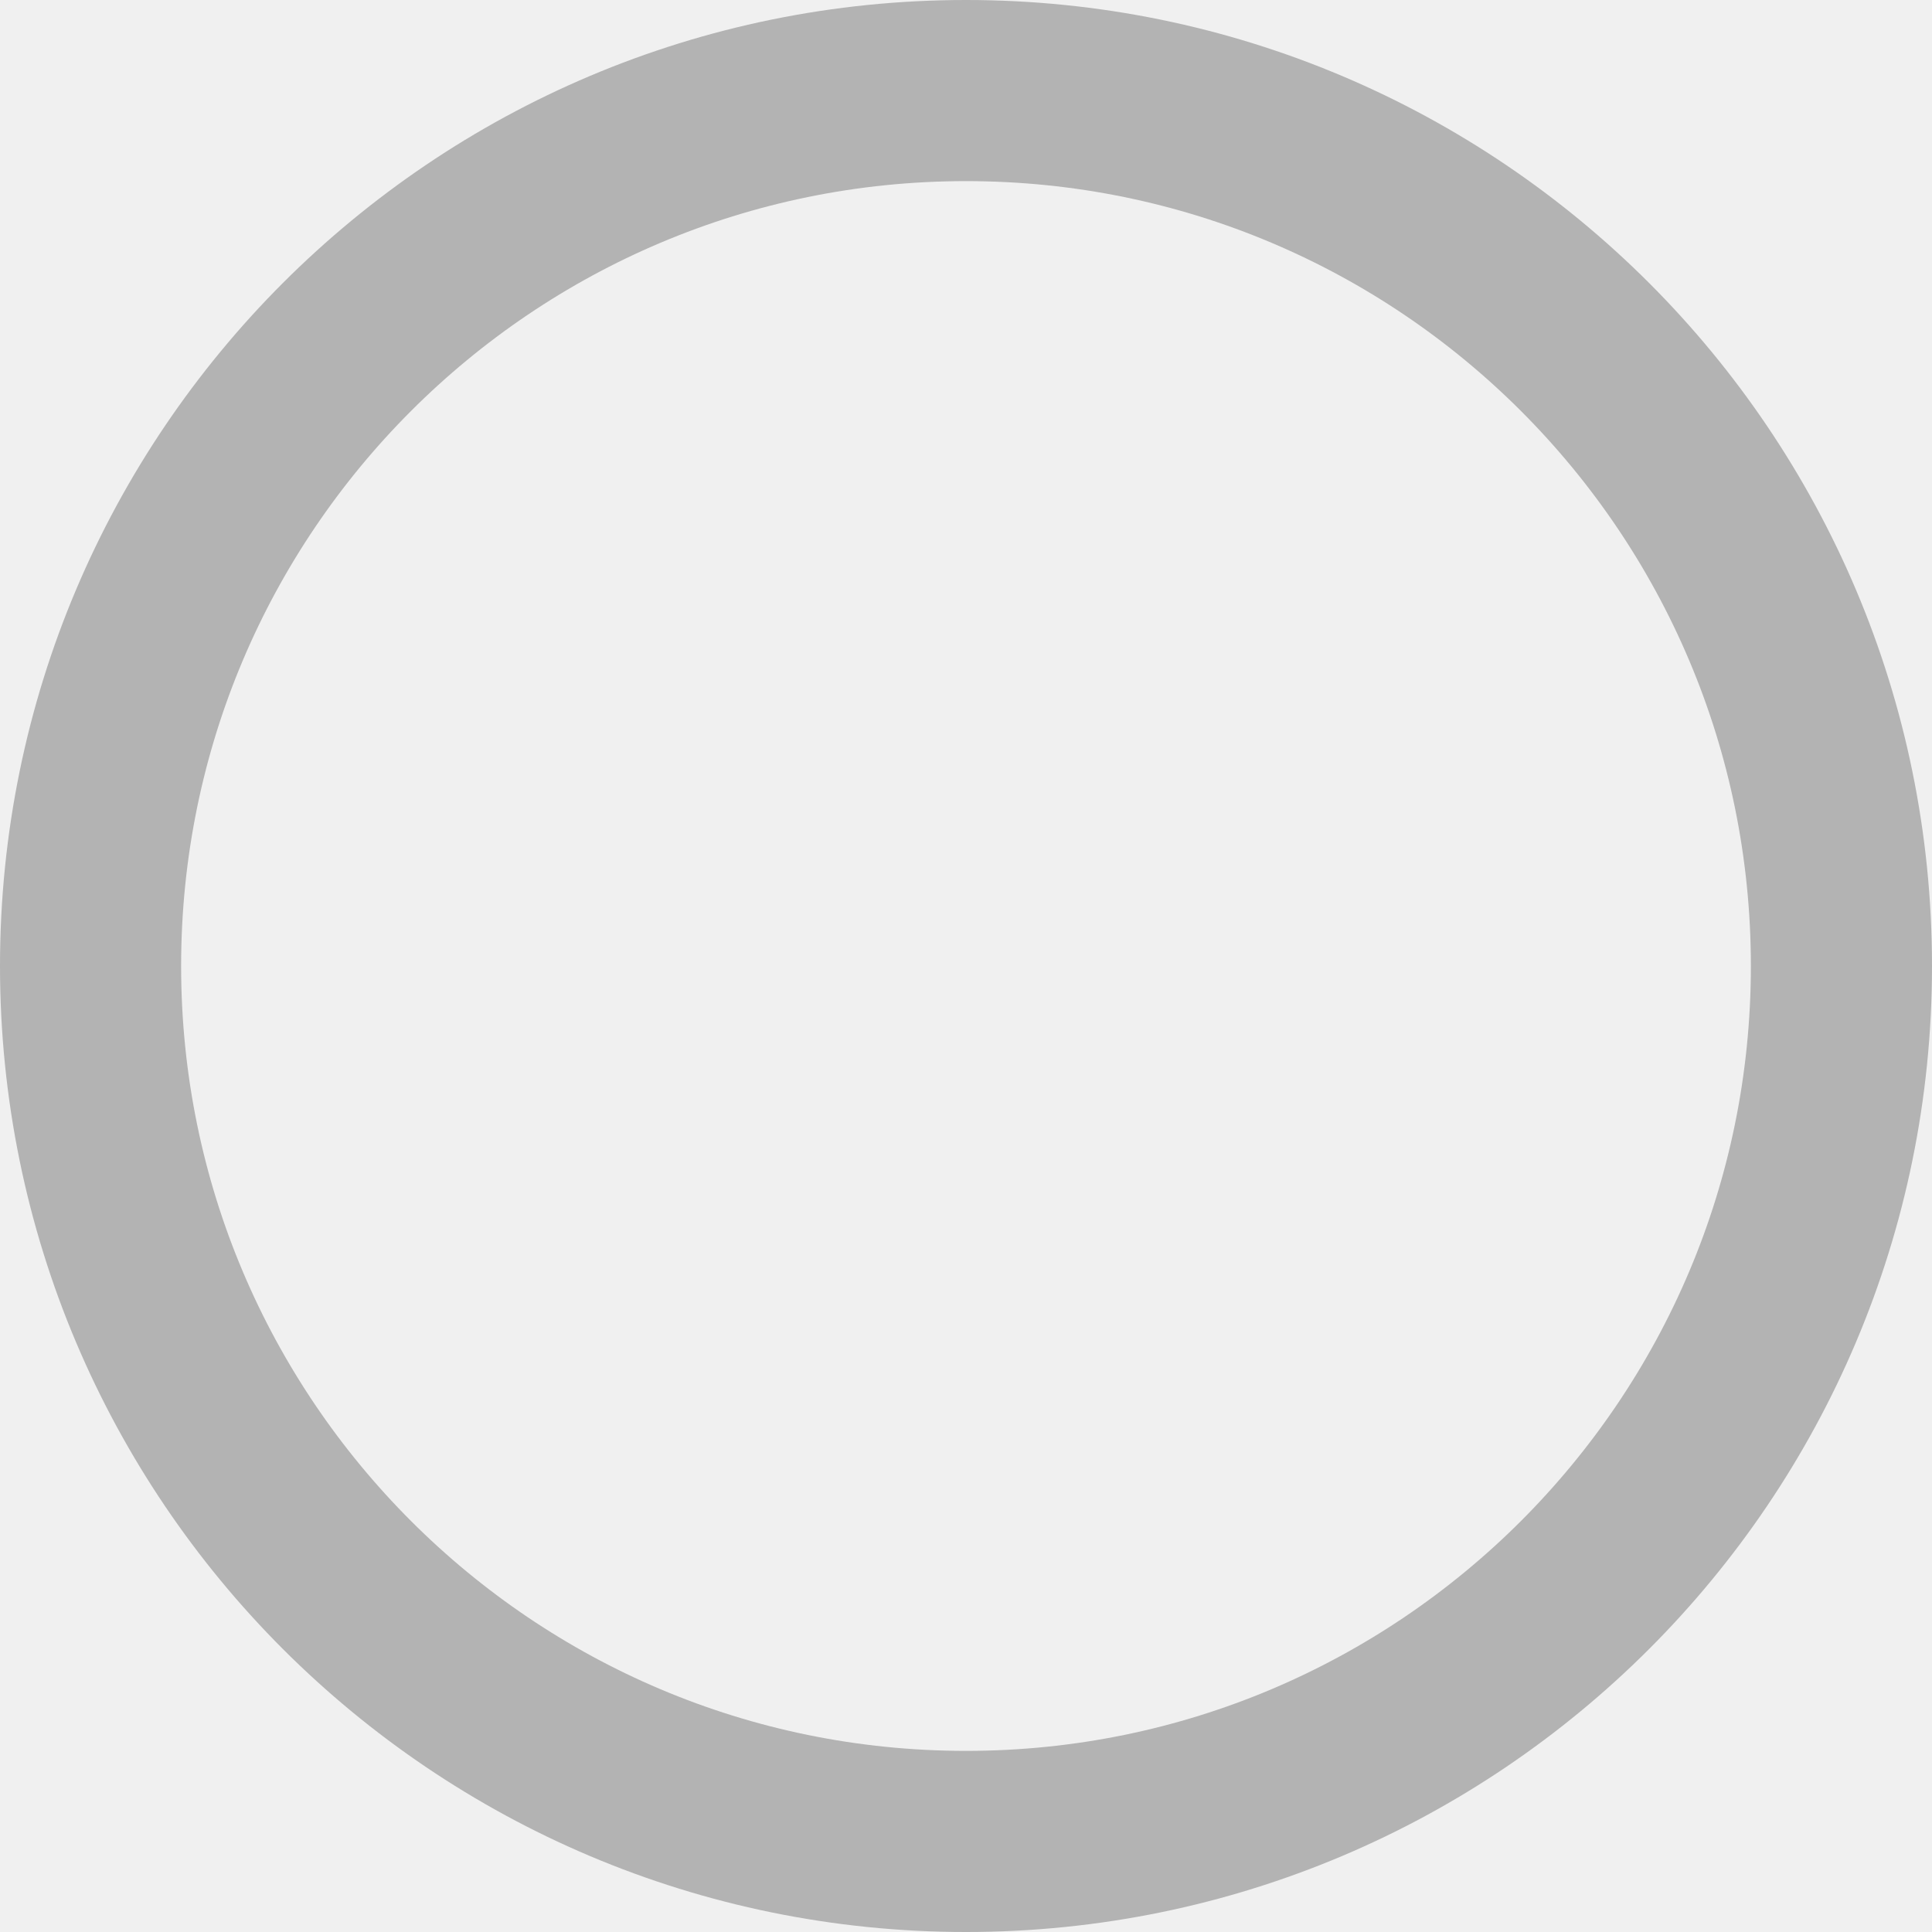
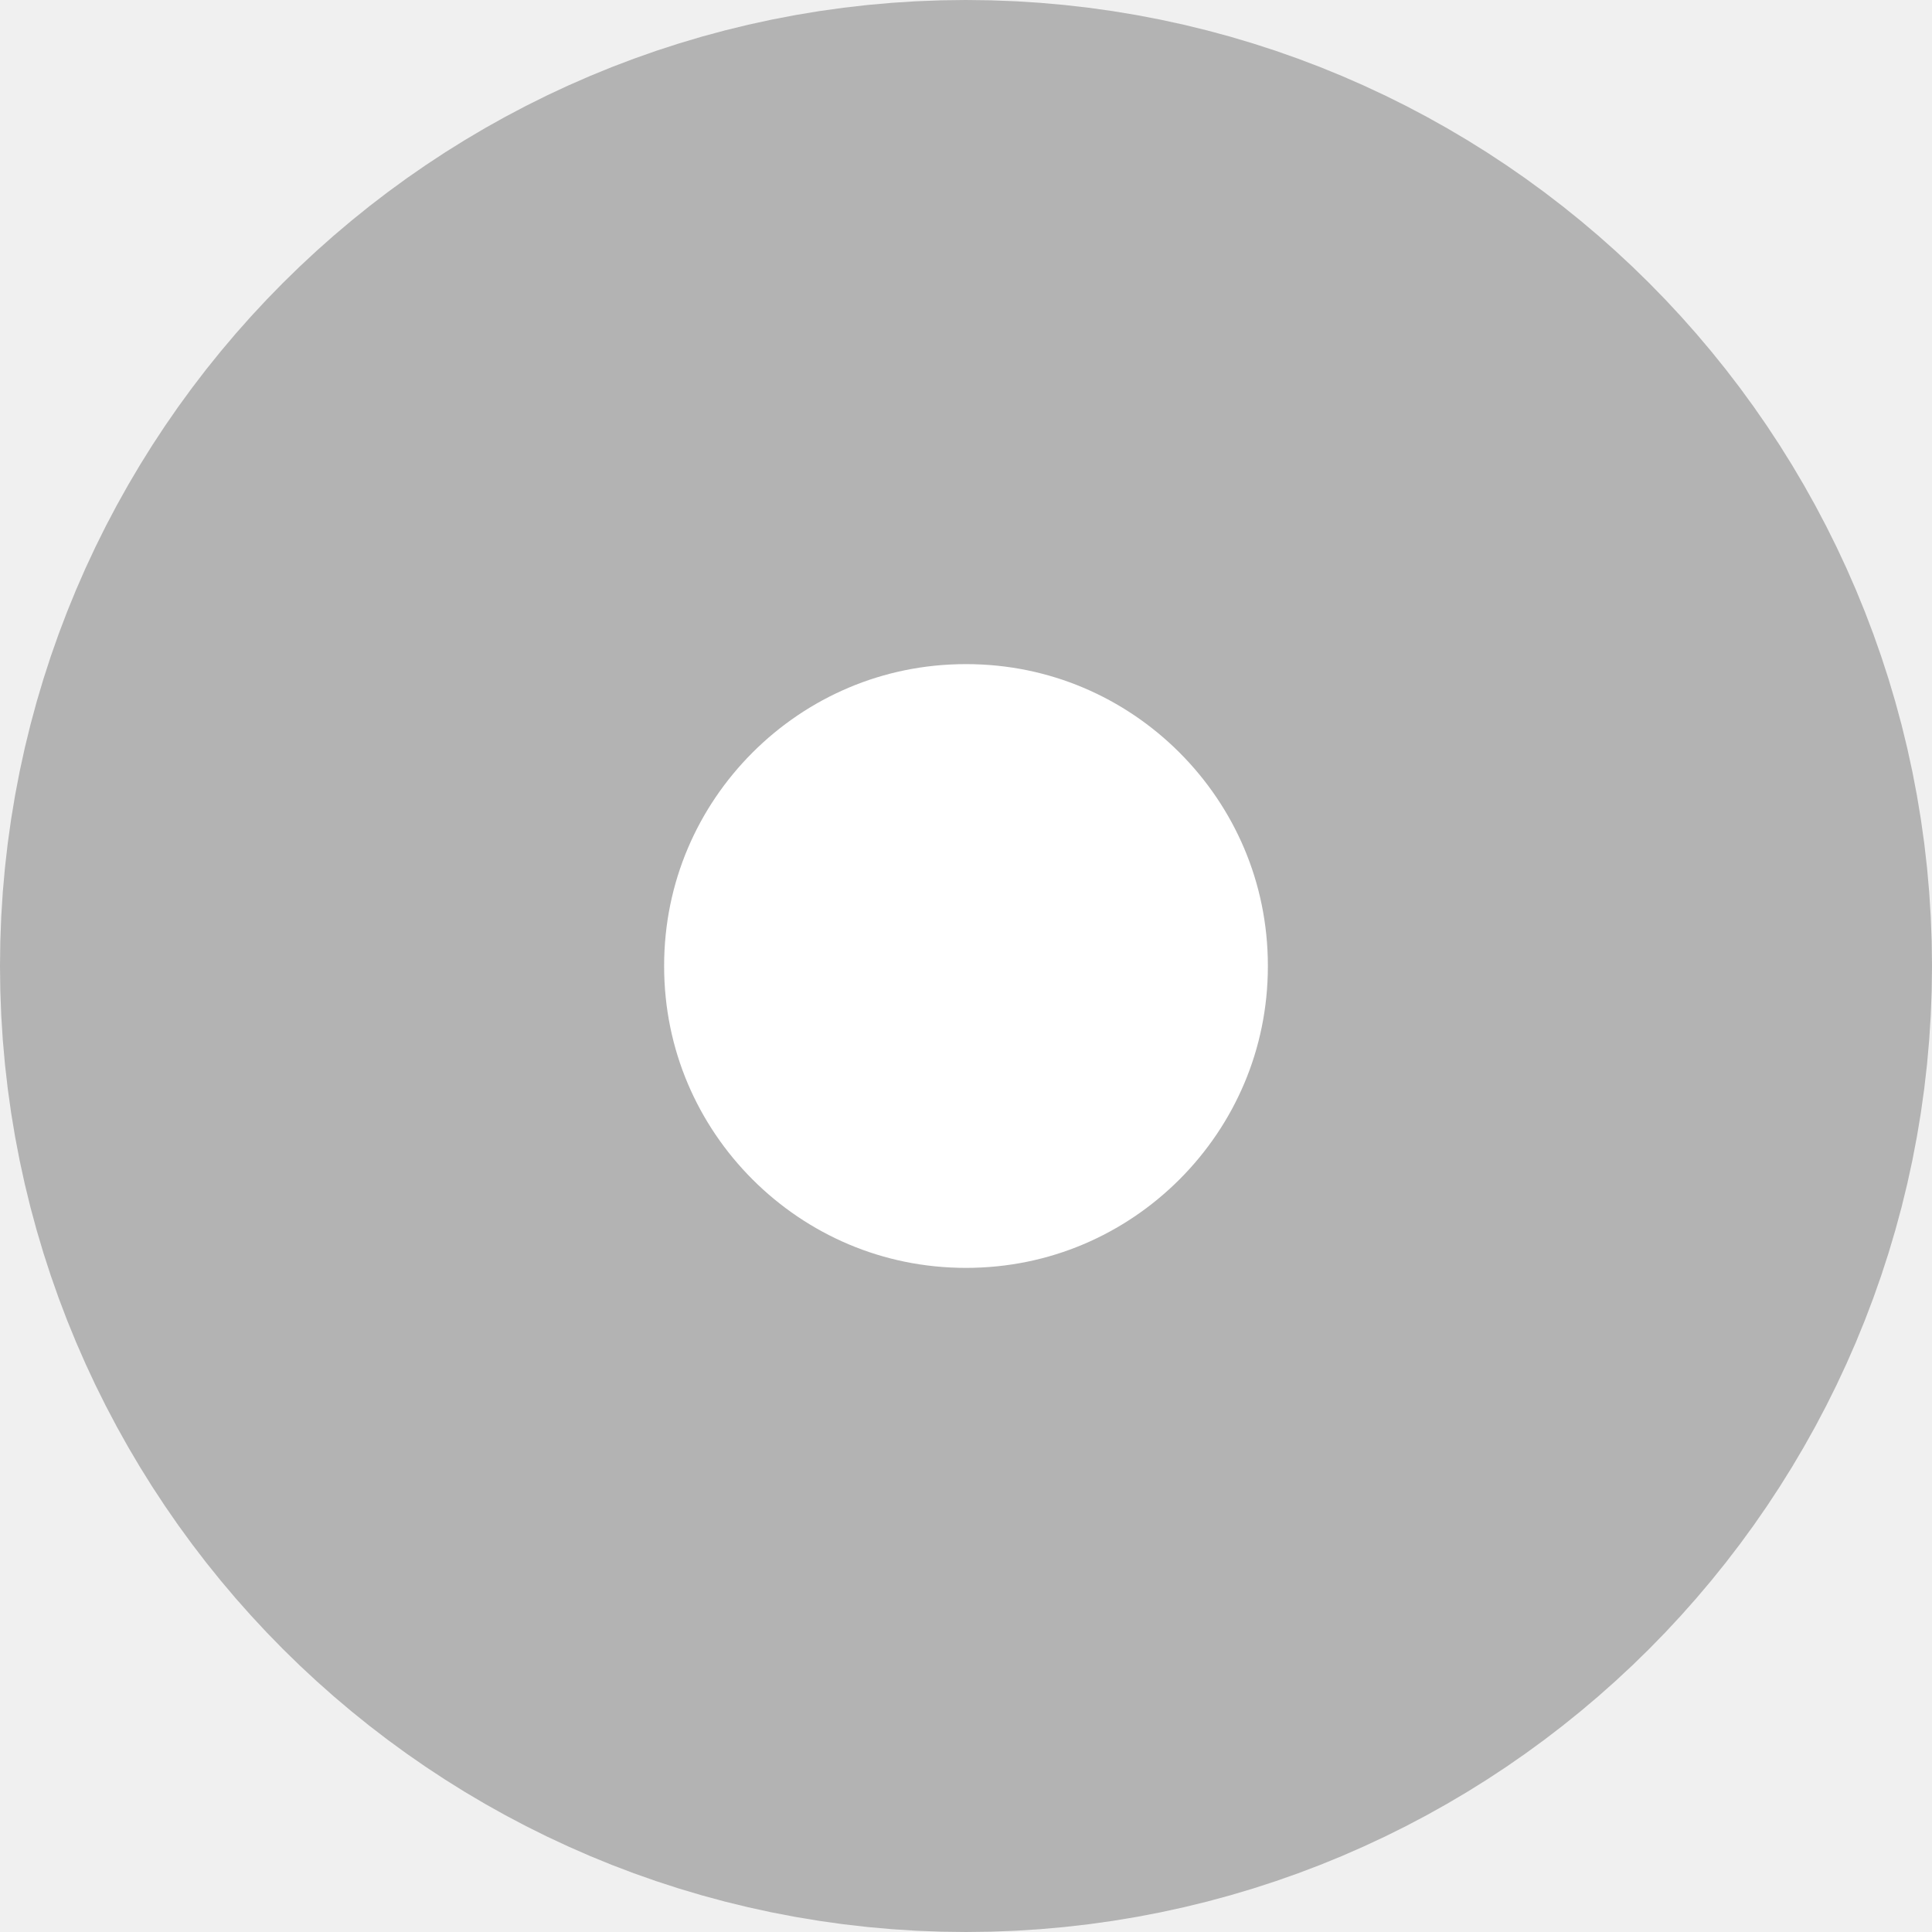
<svg xmlns="http://www.w3.org/2000/svg" width="16" height="16" viewBox="0 0 16 16" fill="none">
-   <g clip-path="url(#clip0_2144_1877)">
-     <circle cx="8" cy="8" r="7.25" stroke="#B3B3B3" stroke-width="1.5" />
+   <g clip-path="url(#clip0_4165_3965)">
+     <circle cx="8" cy="8" r="5.25" fill="white" stroke="#B3B3B3" stroke-width="5.5" />
  </g>
  <defs>
-     <clipPath id="clip0_2144_1877">
+     <clipPath id="clip0_4165_3965">
      <rect width="16" height="16" fill="white" />
    </clipPath>
  </defs>
</svg>
